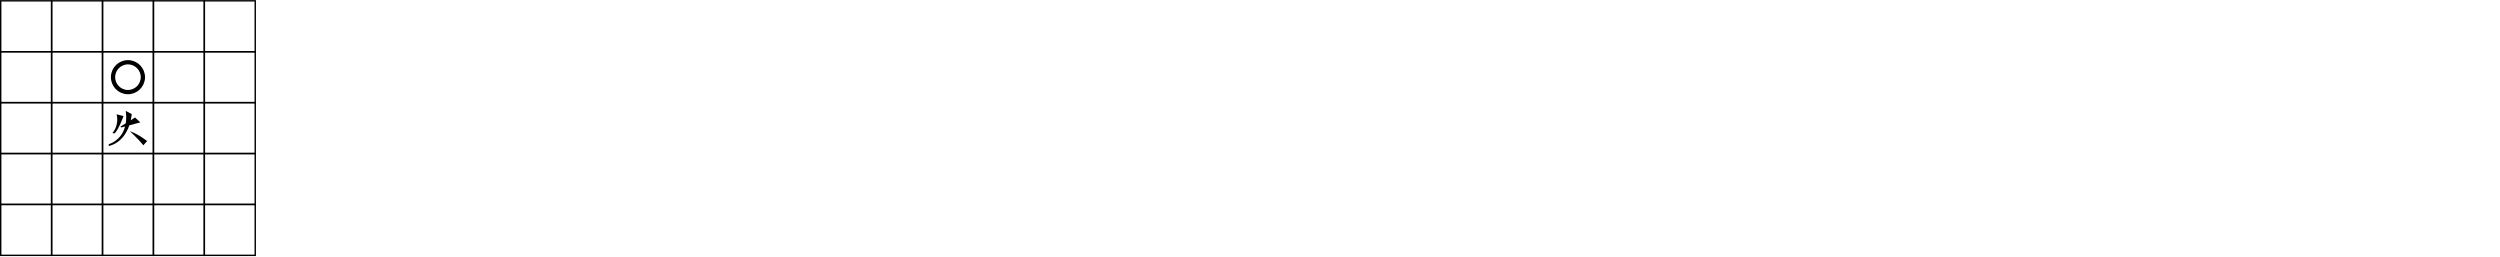
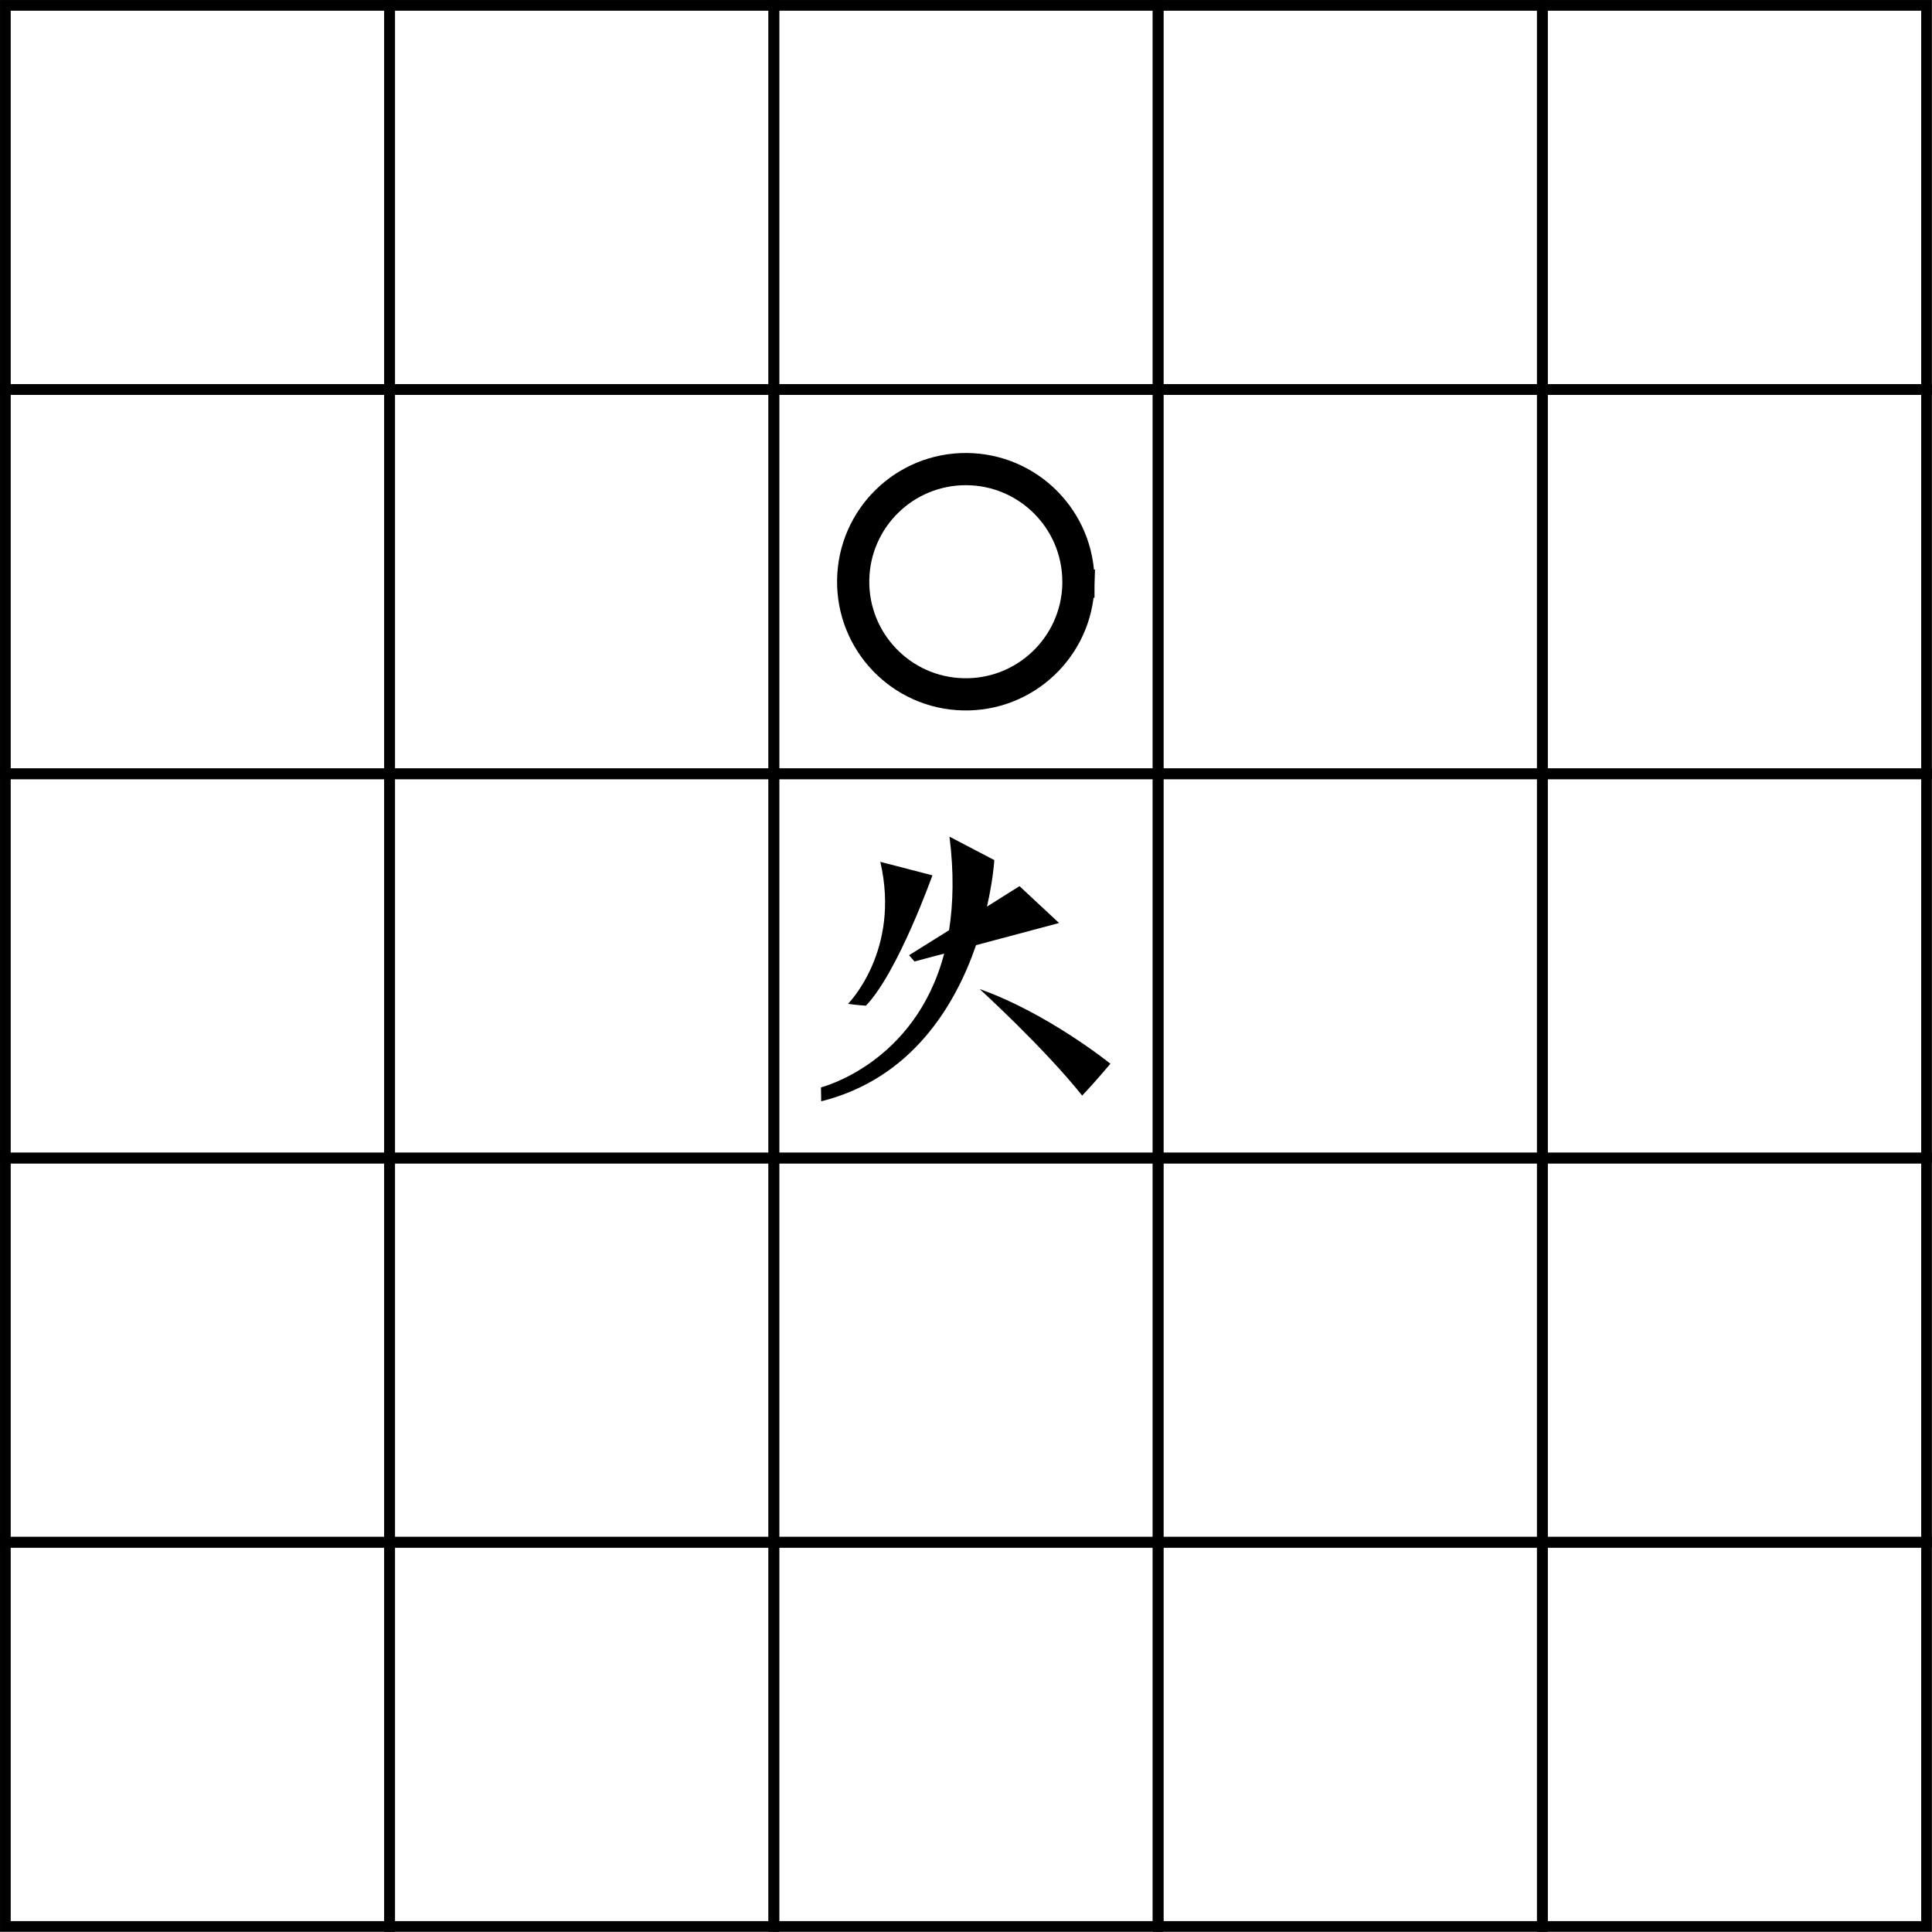
- <svg xmlns="http://www.w3.org/2000/svg" width="174.6mm" height="17.886mm" version="1.1" viewBox="0 0 174.6 17.886">
-   <g transform="translate(-10.215 -18.271)">
-     <g transform="translate(-150.49 -102.36)">
-       <g transform="translate(88.378 57.145)" fill="none" stroke="#000" stroke-linecap="square">
-         <rect x="72.376" y="74.209" width="3.555" height="3.555" stroke-width=".099" style="paint-order:stroke fill markers" />
-         <rect x="75.932" y="74.209" width="3.555" height="3.555" stroke-width=".099" style="paint-order:stroke fill markers" />
-         <rect x="79.487" y="74.209" width="3.555" height="3.555" stroke-width=".099" style="paint-order:stroke fill markers" />
-         <rect x="72.376" y="70.654" width="3.555" height="3.555" stroke-width=".099" style="paint-order:stroke fill markers" />
-         <rect x="75.932" y="70.654" width="3.555" height="3.555" stroke-width=".099" style="paint-order:stroke fill markers" />
-         <rect x="79.487" y="70.654" width="3.555" height="3.555" stroke-width=".099" style="paint-order:stroke fill markers" />
-         <rect x="72.376" y="77.764" width="3.555" height="3.555" stroke-width=".099" style="paint-order:stroke fill markers" />
-         <rect x="75.932" y="77.764" width="3.555" height="3.555" stroke-width=".099" style="paint-order:stroke fill markers" />
-         <rect x="79.487" y="77.764" width="3.555" height="3.555" stroke-width=".099" style="paint-order:stroke fill markers" />
-         <rect x="72.376" y="67.098" width="3.555" height="3.555" stroke-width=".099" style="paint-order:stroke fill markers" />
-         <rect x="75.932" y="67.098" width="3.555" height="3.555" stroke-width=".099" style="paint-order:stroke fill markers" />
-         <rect x="72.376" y="63.543" width="3.555" height="3.555" stroke-width=".099" style="paint-order:stroke fill markers" />
-         <rect x="75.932" y="63.543" width="3.555" height="3.555" stroke-width=".099" style="paint-order:stroke fill markers" />
-         <rect x="79.487" y="67.098" width="3.555" height="3.555" stroke-width=".099" style="paint-order:stroke fill markers" />
-         <rect x="79.487" y="63.543" width="3.555" height="3.555" stroke-width=".099" style="paint-order:stroke fill markers" />
-         <rect x="83.043" y="74.209" width="3.555" height="3.555" stroke-width=".099" style="paint-order:stroke fill markers" />
-         <rect x="86.598" y="74.209" width="3.555" height="3.555" stroke-width=".099" style="paint-order:stroke fill markers" />
-         <rect x="83.043" y="70.654" width="3.555" height="3.555" stroke-width=".099" style="paint-order:stroke fill markers" />
-         <rect x="86.598" y="70.654" width="3.555" height="3.555" stroke-width=".099" style="paint-order:stroke fill markers" />
-         <rect x="83.043" y="77.764" width="3.555" height="3.555" stroke-width=".099" style="paint-order:stroke fill markers" />
-         <rect x="86.598" y="77.764" width="3.555" height="3.555" stroke-width=".099" style="paint-order:stroke fill markers" />
-         <rect x="83.043" y="67.098" width="3.555" height="3.555" stroke-width=".099" style="paint-order:stroke fill markers" />
-         <rect x="86.598" y="67.098" width="3.555" height="3.555" stroke-width=".099" style="paint-order:stroke fill markers" />
-         <rect x="83.043" y="63.543" width="3.555" height="3.555" stroke-width=".099" style="paint-order:stroke fill markers" />
-         <rect x="86.598" y="63.543" width="3.555" height="3.555" stroke-width=".099" style="paint-order:stroke fill markers" />
-         <path d="m82.305 68.908a1.042 1.042 0 0 1-1.066 1.01 1.042 1.042 0 0 1-1.018-1.058 1.042 1.042 0 0 1 1.05-1.026 1.042 1.042 0 0 1 1.034 1.042" stroke-width=".298" style="paint-order:stroke fill markers" />
+ <svg xmlns="http://www.w3.org/2000/svg" width="17.877mm" height="17.876mm" version="1.1" viewBox="0 0 17.877 17.876" id="svg64">
+   <defs id="defs68" />
+   <g transform="translate(-10.21437,-18.27837)" id="g62">
+     <g transform="translate(-150.49,-102.36)" id="g60">
+       <g transform="translate(88.378,57.145)" fill="none" stroke="#000000" stroke-linecap="square" id="g56">
+         <rect x="72.376" y="74.209" width="3.555" height="3.555" stroke-width="0.099" style="paint-order:stroke fill markers" id="rect4" />
+         <rect x="75.932" y="74.209" width="3.555" height="3.555" stroke-width="0.099" style="paint-order:stroke fill markers" id="rect6" />
+         <rect x="79.487" y="74.209" width="3.555" height="3.555" stroke-width="0.099" style="paint-order:stroke fill markers" id="rect8" />
+         <rect x="72.376" y="70.654" width="3.555" height="3.555" stroke-width="0.099" style="paint-order:stroke fill markers" id="rect10" />
+         <rect x="75.932" y="70.654" width="3.555" height="3.555" stroke-width="0.099" style="paint-order:stroke fill markers" id="rect12" />
+         <rect x="79.487" y="70.654" width="3.555" height="3.555" stroke-width="0.099" style="paint-order:stroke fill markers" id="rect14" />
+         <rect x="72.376" y="77.764" width="3.555" height="3.555" stroke-width="0.099" style="paint-order:stroke fill markers" id="rect16" />
+         <rect x="75.932" y="77.764" width="3.555" height="3.555" stroke-width="0.099" style="paint-order:stroke fill markers" id="rect18" />
+         <rect x="79.487" y="77.764" width="3.555" height="3.555" stroke-width="0.099" style="paint-order:stroke fill markers" id="rect20" />
+         <rect x="72.376" y="67.098" width="3.555" height="3.555" stroke-width="0.099" style="paint-order:stroke fill markers" id="rect22" />
+         <rect x="75.932" y="67.098" width="3.555" height="3.555" stroke-width="0.099" style="paint-order:stroke fill markers" id="rect24" />
+         <rect x="72.376" y="63.543" width="3.555" height="3.555" stroke-width="0.099" style="paint-order:stroke fill markers" id="rect26" />
+         <rect x="75.932" y="63.543" width="3.555" height="3.555" stroke-width="0.099" style="paint-order:stroke fill markers" id="rect28" />
+         <rect x="79.487" y="67.098" width="3.555" height="3.555" stroke-width="0.099" style="paint-order:stroke fill markers" id="rect30" />
+         <rect x="79.487" y="63.543" width="3.555" height="3.555" stroke-width="0.099" style="paint-order:stroke fill markers" id="rect32" />
+         <rect x="83.043" y="74.209" width="3.555" height="3.555" stroke-width="0.099" style="paint-order:stroke fill markers" id="rect34" />
+         <rect x="86.598" y="74.209" width="3.555" height="3.555" stroke-width="0.099" style="paint-order:stroke fill markers" id="rect36" />
+         <rect x="83.043" y="70.654" width="3.555" height="3.555" stroke-width="0.099" style="paint-order:stroke fill markers" id="rect38" />
+         <rect x="86.598" y="70.654" width="3.555" height="3.555" stroke-width="0.099" style="paint-order:stroke fill markers" id="rect40" />
+         <rect x="83.043" y="77.764" width="3.555" height="3.555" stroke-width="0.099" style="paint-order:stroke fill markers" id="rect42" />
+         <rect x="86.598" y="77.764" width="3.555" height="3.555" stroke-width="0.099" style="paint-order:stroke fill markers" id="rect44" />
+         <rect x="83.043" y="67.098" width="3.555" height="3.555" stroke-width="0.099" style="paint-order:stroke fill markers" id="rect46" />
+         <rect x="86.598" y="67.098" width="3.555" height="3.555" stroke-width="0.099" style="paint-order:stroke fill markers" id="rect48" />
+         <rect x="83.043" y="63.543" width="3.555" height="3.555" stroke-width="0.099" style="paint-order:stroke fill markers" id="rect50" />
+         <rect x="86.598" y="63.543" width="3.555" height="3.555" stroke-width="0.099" style="paint-order:stroke fill markers" id="rect52" />
+         <path d="m 82.305,68.908 a 1.042,1.042 0 0 1 -1.066,1.01 1.042,1.042 0 0 1 -1.018,-1.058 1.042,1.042 0 0 1 1.05,-1.026 1.042,1.042 0 0 1 1.034,1.042" stroke-width="0.298" style="paint-order:stroke fill markers" id="path54" />
      </g>
-       <path d="m169.49 128.38c0.042 0.333 0.035 0.619-4e-3 0.866l-0.37 0.231 0.05 0.058 0.275-0.073c-0.269 1.021-1.14 1.238-1.14 1.238l2e-3 0.129c0.839-0.21 1.242-0.89 1.433-1.445l0.768-0.205-0.366-0.341-0.301 0.189c0.058-0.254 0.068-0.43 0.068-0.43zm-0.64 0.233c0.191 0.823-0.299 1.314-0.299 1.314s0.079 0.012 0.166 0.017c0.297-0.31 0.615-1.206 0.615-1.206zm0.919 1.177s0.592 0.539 0.949 0.986c0.128-0.135 0.261-0.295 0.261-0.295s-0.576-0.466-1.21-0.691z" />
+       <path d="m 169.49,128.38 c 0.042,0.333 0.035,0.619 -0.004,0.866 l -0.37,0.231 0.05,0.058 0.275,-0.073 c -0.269,1.021 -1.14,1.238 -1.14,1.238 l 0.002,0.129 c 0.839,-0.21 1.242,-0.89 1.433,-1.445 l 0.768,-0.205 -0.366,-0.341 -0.301,0.189 c 0.058,-0.254 0.068,-0.43 0.068,-0.43 z m -0.64,0.233 c 0.191,0.823 -0.299,1.314 -0.299,1.314 0,0 0.079,0.012 0.166,0.017 0.297,-0.31 0.615,-1.206 0.615,-1.206 z m 0.919,1.177 c 0,0 0.592,0.539 0.949,0.986 0.128,-0.135 0.261,-0.295 0.261,-0.295 0,0 -0.576,-0.466 -1.21,-0.691 z" id="path58" />
    </g>
  </g>
</svg>
